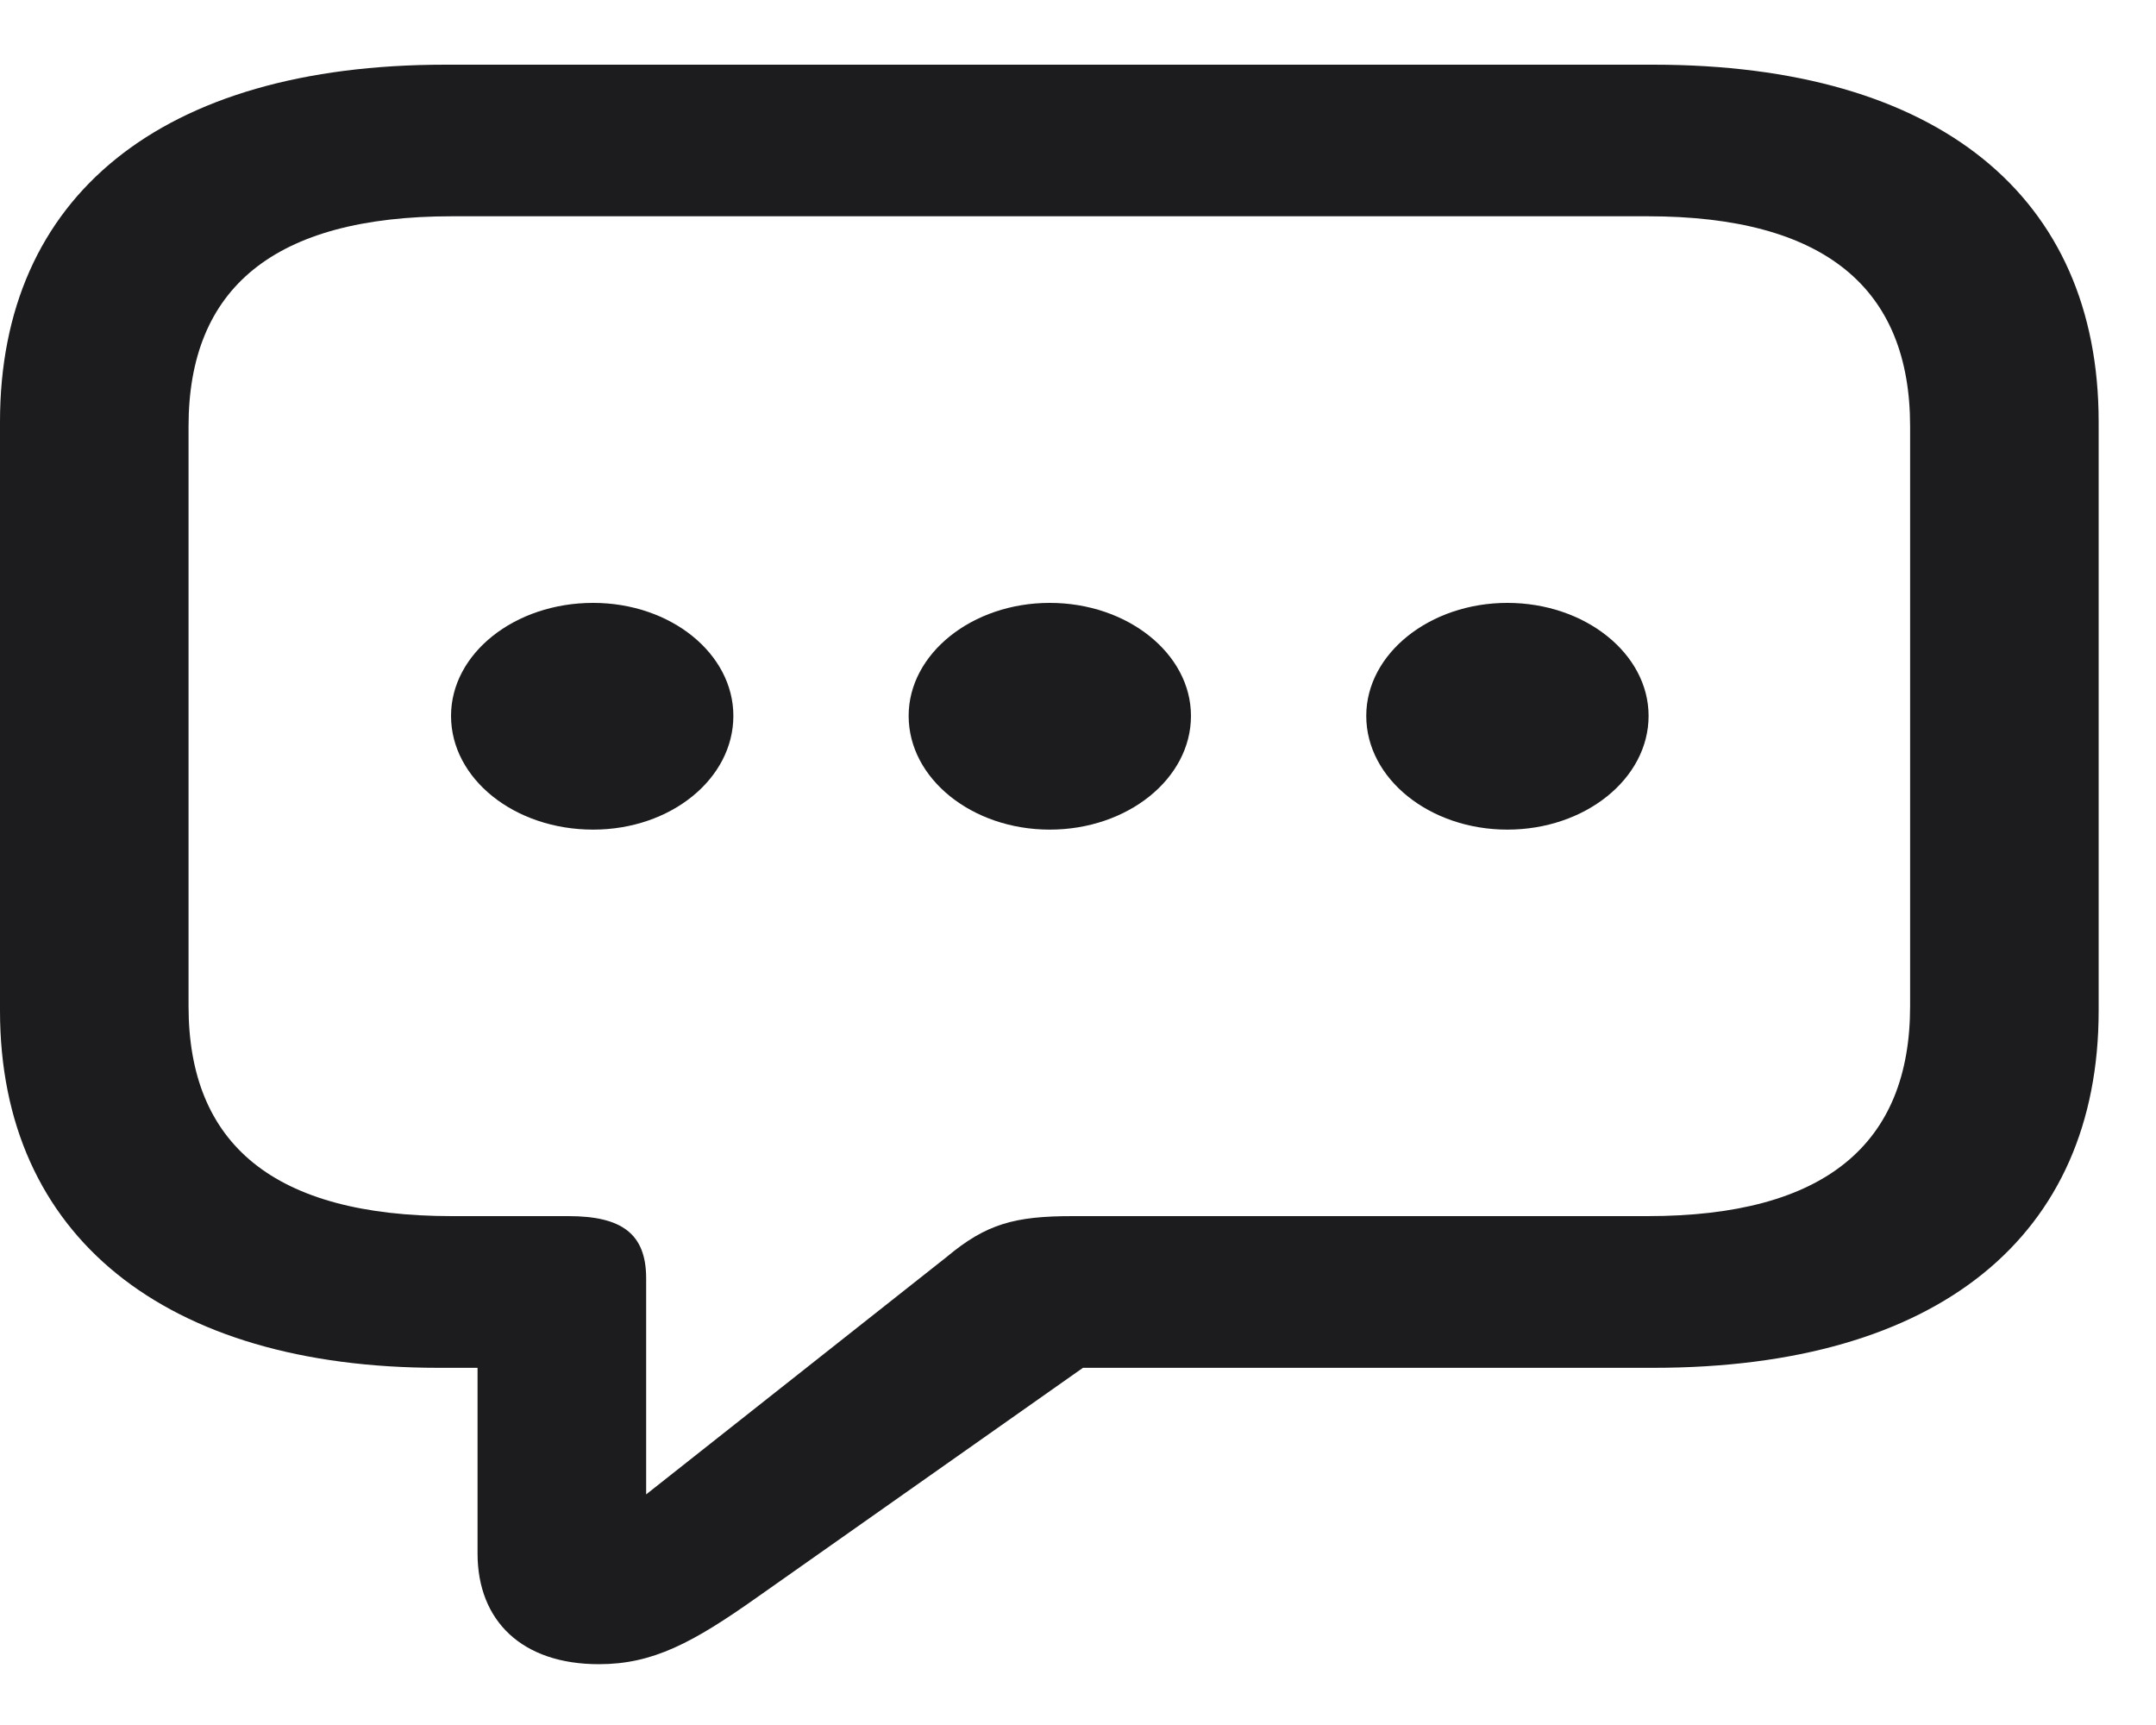
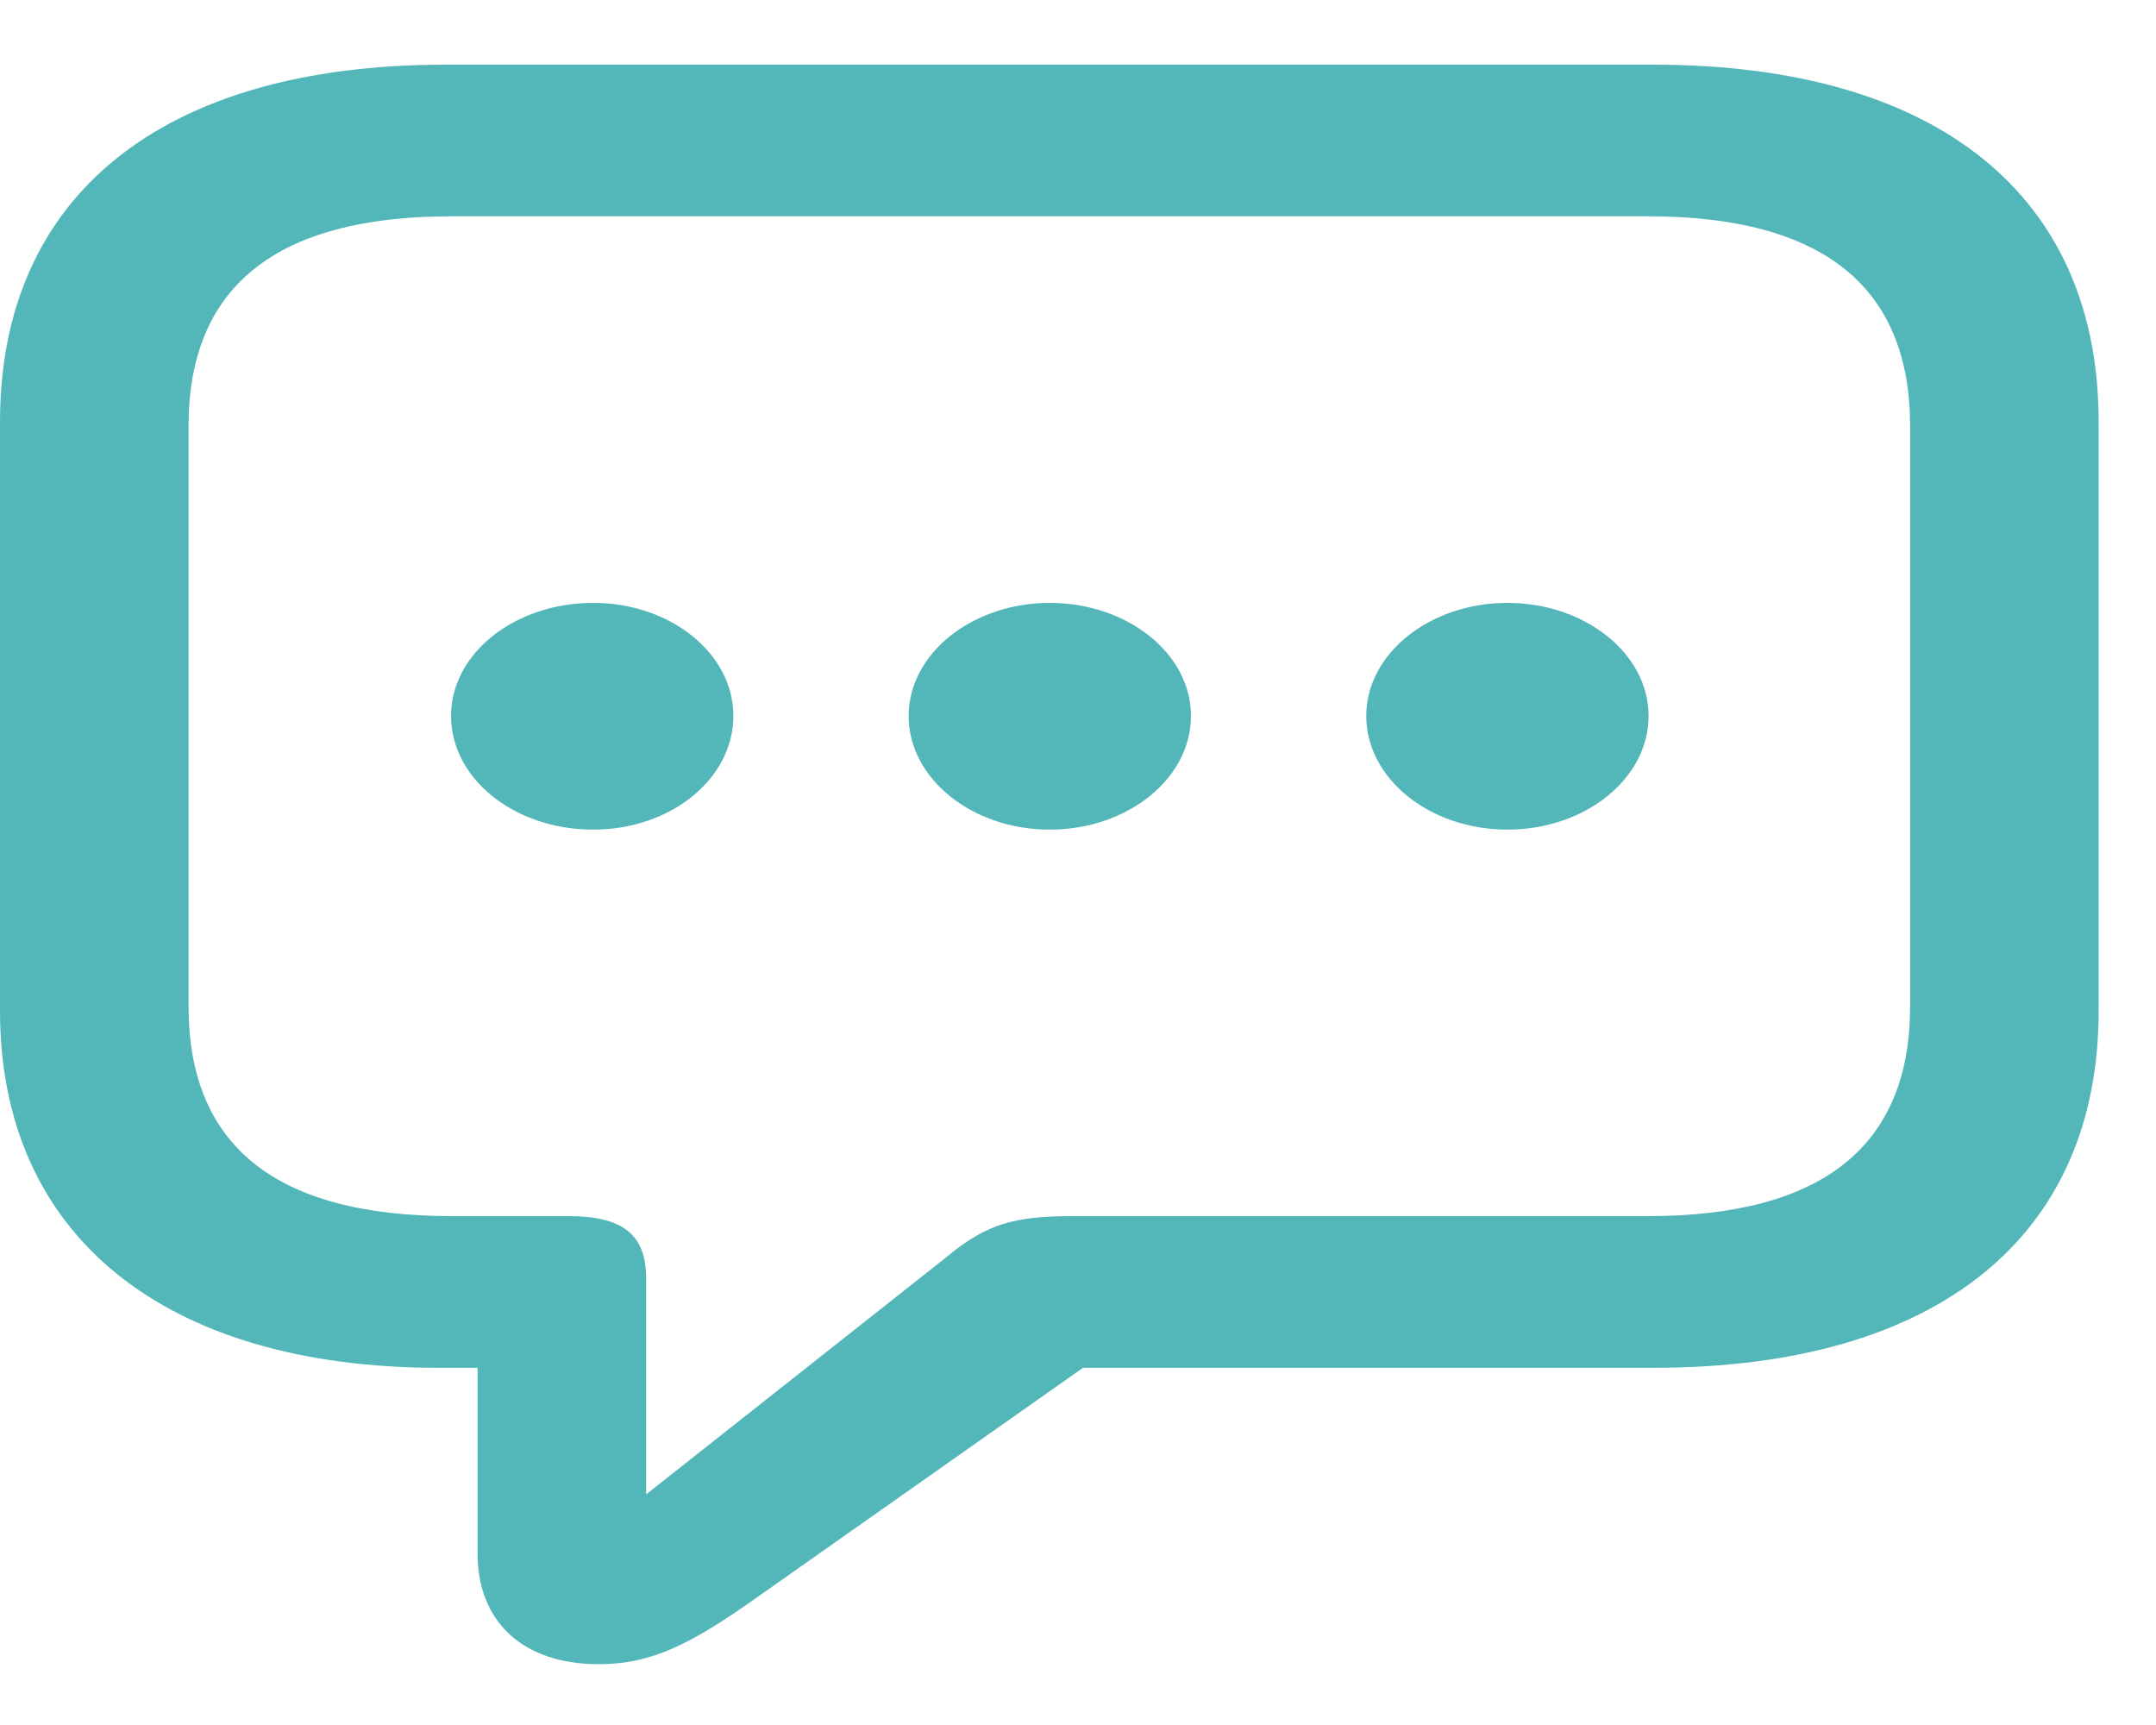
<svg xmlns="http://www.w3.org/2000/svg" width="20" height="16" viewBox="0 0 20 16" fill="none">
-   <path d="M5.555 15.436C6.056 15.436 6.425 15.239 7.031 14.81L10.046 12.687H15.337C17.982 12.687 19.468 11.463 19.468 9.375V3.912C19.468 1.823 17.982 0.6 15.337 0.6H4.131C1.494 0.6 0 1.823 0 3.912V9.375C0 11.47 1.538 12.687 4.069 12.687H4.43V14.409C4.43 15.035 4.843 15.436 5.555 15.436ZM5.994 13.861V11.857C5.994 11.442 5.766 11.28 5.273 11.28H4.192C2.54 11.28 1.749 10.613 1.749 9.333V3.954C1.749 2.674 2.54 2.006 4.192 2.006H15.284C16.928 2.006 17.719 2.674 17.719 3.954V9.333C17.719 10.613 16.928 11.28 15.284 11.28H9.949C9.413 11.28 9.149 11.351 8.78 11.66L5.994 13.861ZM5.502 7.695C6.223 7.695 6.803 7.223 6.803 6.64C6.803 6.063 6.223 5.592 5.502 5.592C4.772 5.592 4.184 6.063 4.184 6.64C4.184 7.223 4.772 7.695 5.502 7.695ZM9.738 7.695C10.459 7.695 11.048 7.223 11.048 6.64C11.048 6.063 10.459 5.592 9.738 5.592C9.018 5.592 8.429 6.063 8.429 6.64C8.429 7.223 9.018 7.695 9.738 7.695ZM13.983 7.695C14.704 7.695 15.293 7.223 15.293 6.64C15.293 6.063 14.704 5.592 13.983 5.592C13.263 5.592 12.674 6.063 12.674 6.64C12.674 7.223 13.263 7.695 13.983 7.695Z" fill="#1C1C1E" />
+   <path d="M5.555 15.436C6.056 15.436 6.425 15.239 7.031 14.81L10.046 12.687H15.337C17.982 12.687 19.468 11.463 19.468 9.375V3.912C19.468 1.823 17.982 0.6 15.337 0.6H4.131C1.494 0.6 0 1.823 0 3.912V9.375C0 11.47 1.538 12.687 4.069 12.687H4.43V14.409C4.43 15.035 4.843 15.436 5.555 15.436ZM5.994 13.861V11.857C5.994 11.442 5.766 11.28 5.273 11.28H4.192C2.54 11.28 1.749 10.613 1.749 9.333V3.954C1.749 2.674 2.54 2.006 4.192 2.006H15.284C16.928 2.006 17.719 2.674 17.719 3.954V9.333C17.719 10.613 16.928 11.28 15.284 11.28H9.949C9.413 11.28 9.149 11.351 8.78 11.66L5.994 13.861ZM5.502 7.695C6.223 7.695 6.803 7.223 6.803 6.64C6.803 6.063 6.223 5.592 5.502 5.592C4.772 5.592 4.184 6.063 4.184 6.64C4.184 7.223 4.772 7.695 5.502 7.695ZM9.738 7.695C10.459 7.695 11.048 7.223 11.048 6.64C11.048 6.063 10.459 5.592 9.738 5.592C9.018 5.592 8.429 6.063 8.429 6.64C8.429 7.223 9.018 7.695 9.738 7.695ZM13.983 7.695C14.704 7.695 15.293 7.223 15.293 6.64C15.293 6.063 14.704 5.592 13.983 5.592C13.263 5.592 12.674 6.063 12.674 6.64C12.674 7.223 13.263 7.695 13.983 7.695Z" fill="#53B7BA" />
</svg>
